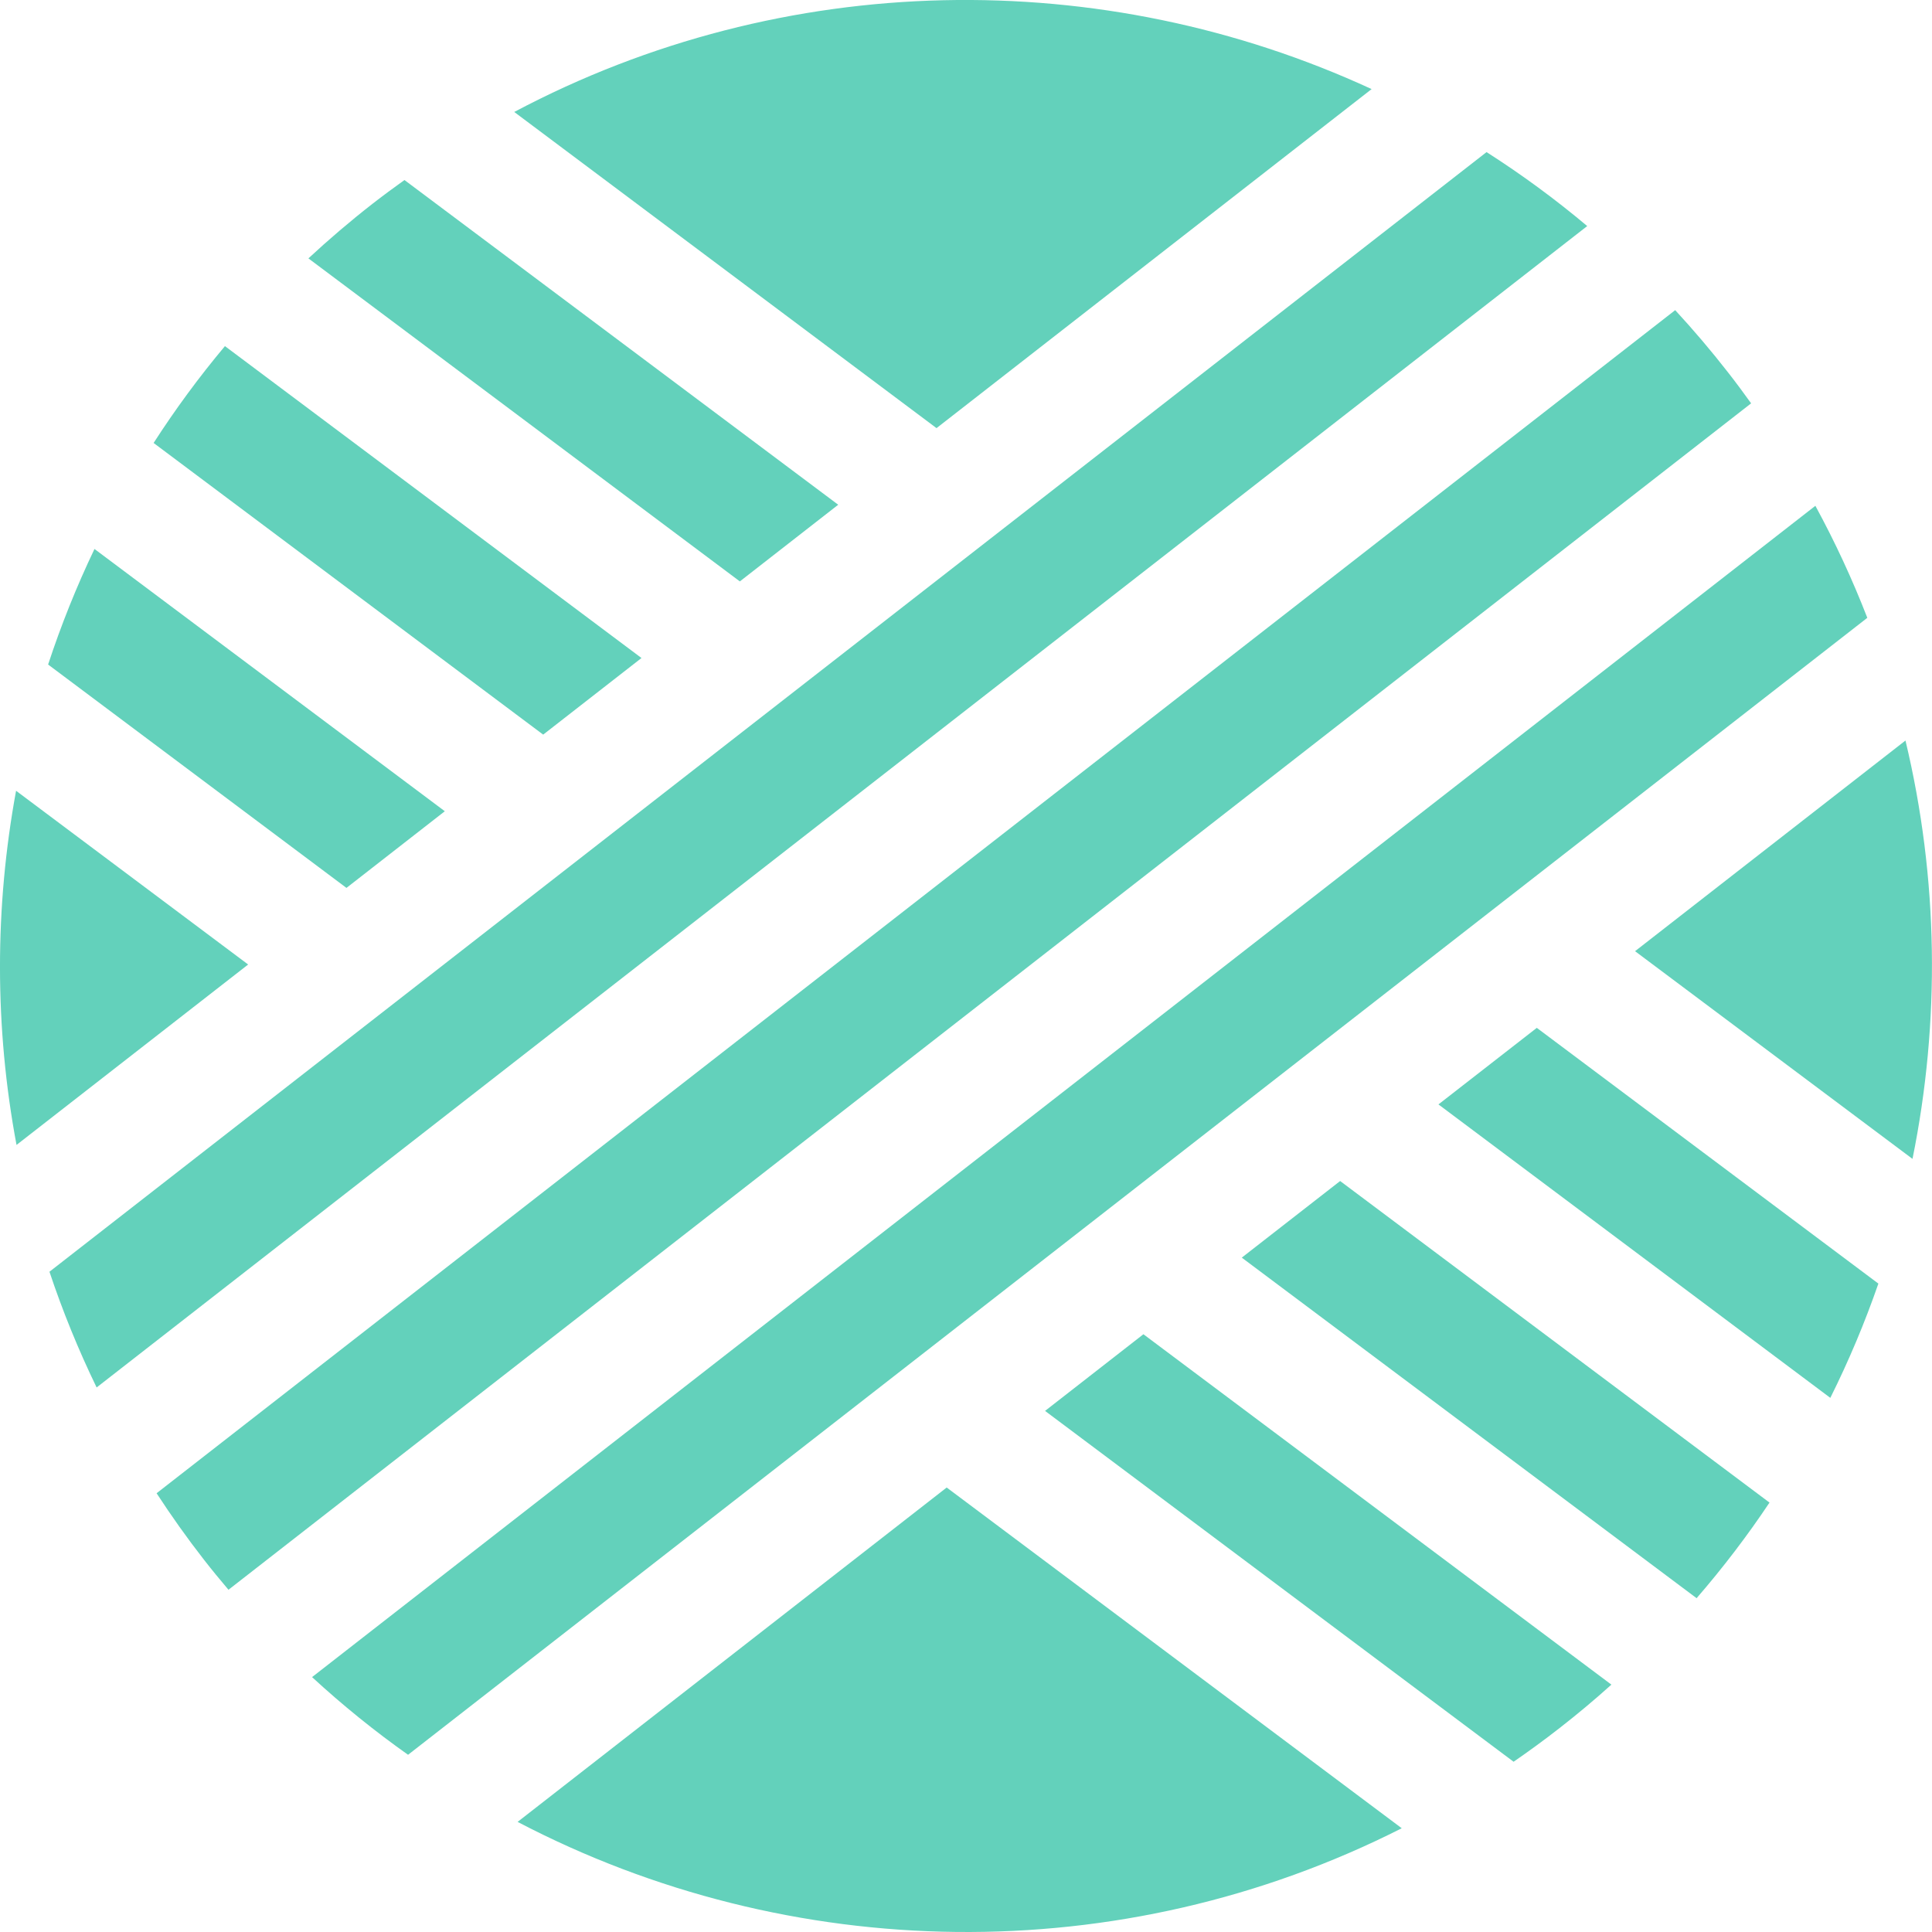
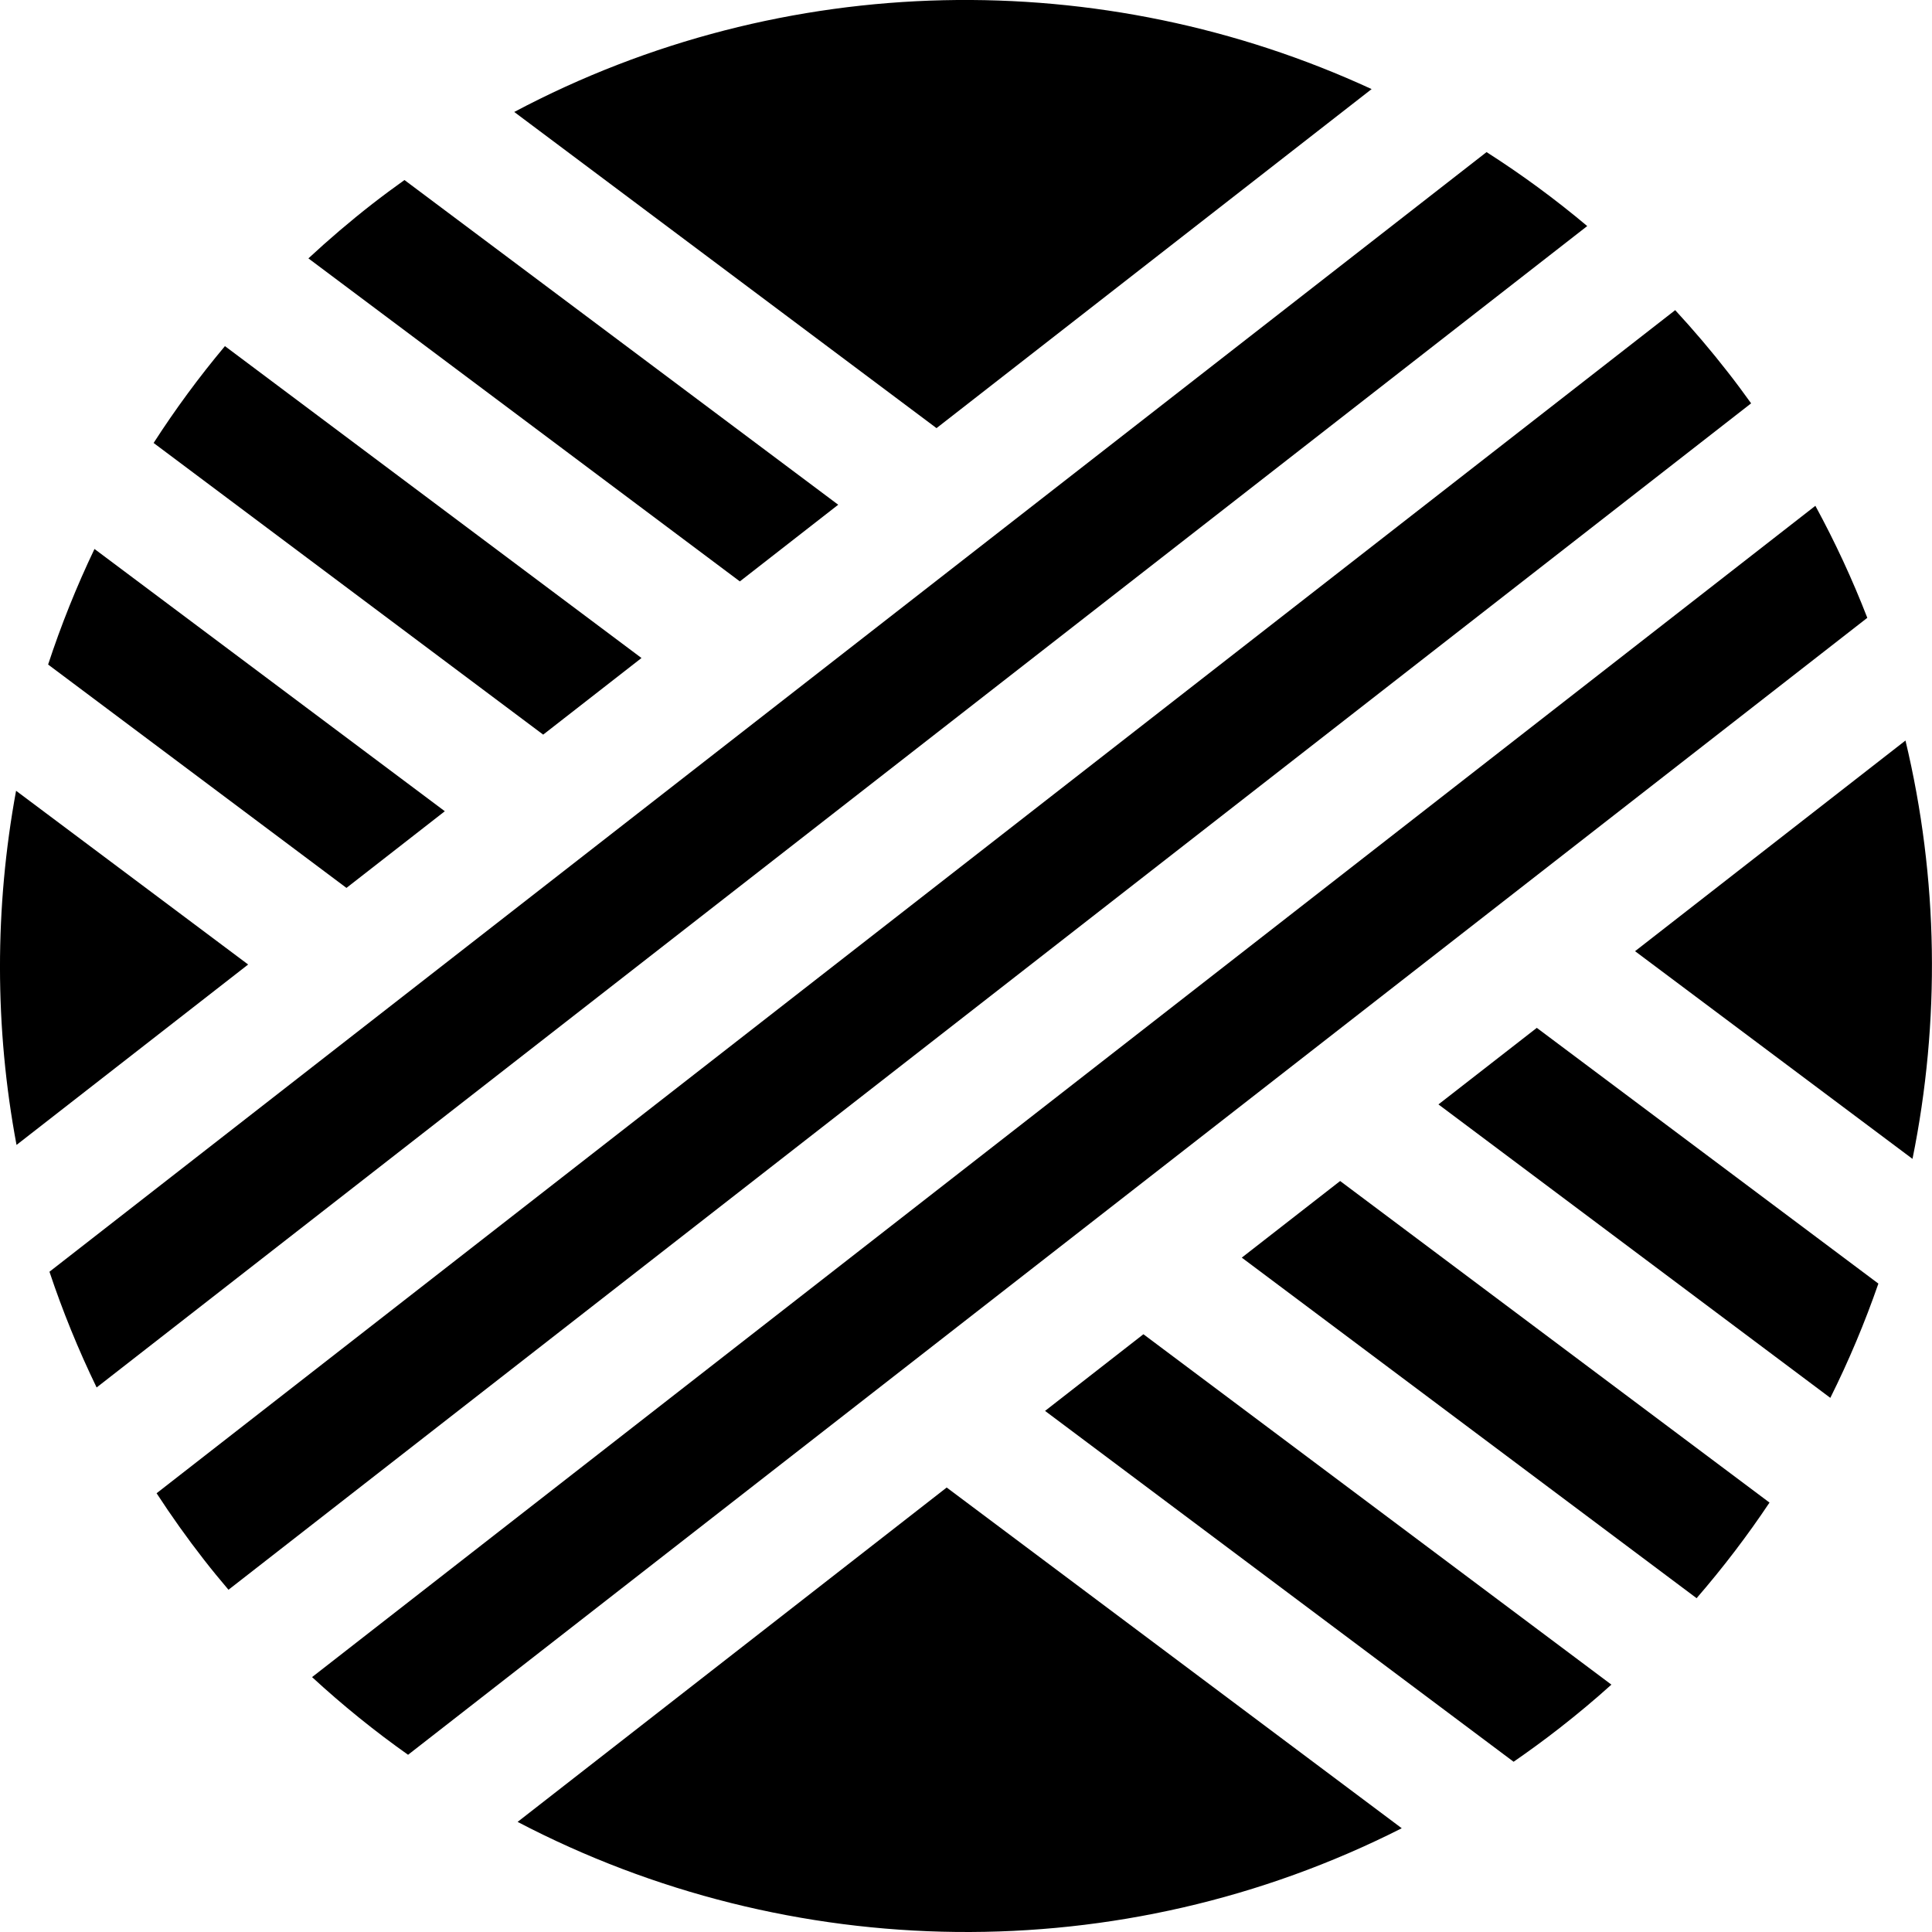
<svg xmlns="http://www.w3.org/2000/svg" version="1.1" id="Layer_1" x="0px" y="0px" width="34.373px" height="34.373px" viewBox="0 0 34.373 34.373" enable-background="new 0 0 34.373 34.373" xml:space="preserve">
  <g>
-     <path fill="#63d1bb" d="M0.286,14.069c-0.382,2.073-0.384,4.211,0.008,6.301l4.121-3.21L0.286,14.069z" />
-     <path fill="#63d1bb" d="M24.403,1.585C19.62-0.623,13.959-0.559,9.149,1.992l7.513,5.625L24.403,1.585z" />
-     <path fill="#63d1bb" d="M33.901,13.175l-4.811,3.748l4.936,3.695C34.522,18.173,34.489,15.63,33.901,13.175z" />
-     <path fill="#63d1bb" d="M9.209,32.414c4.844,2.534,10.724,2.65,15.73,0.113l-8.096-6.062L9.209,32.414z" />
-     <path fill="#63d1bb" d="M7.914,14.433L1.681,9.767c-0.32,0.669-0.595,1.356-0.825,2.056l5.308,3.974L7.914,14.433z" />
-     <path fill="#63d1bb" d="M18.593,25.102l8.336,6.242c0.277-0.191,0.551-0.391,0.82-0.601c0.318-0.248,0.625-0.505,0.92-0.771l-8.326-6.234 L18.593,25.102z" />
-     <path fill="#63d1bb" d="M11.413,11.707L4.002,6.158C3.54,6.709,3.117,7.285,2.733,7.881l6.931,5.189L11.413,11.707z" />
-     <path fill="#63d1bb" d="M22.093,22.375l8.092,6.059c0.471-0.544,0.904-1.112,1.297-1.701l-7.639-5.721L22.093,22.375z" />
-     <path fill="#63d1bb" d="M14.913,8.98L7.196,3.203C7.003,3.341,6.812,3.482,6.623,3.629C6.227,3.938,5.849,4.261,5.487,4.597l7.676,5.747 L14.913,8.98z" />
-     <path fill="#63d1bb" d="M25.592,19.649l6.972,5.221c0.33-0.662,0.615-1.341,0.855-2.033l-6.077-4.55L25.592,19.649z" />
-     <path fill="#63d1bb" d="M26.448,2.706L0.88,22.626c0.233,0.698,0.513,1.386,0.839,2.059l26.52-20.663C27.667,3.541,27.068,3.102,26.448,2.706z" />
-     <path fill="#63d1bb" d="M30.743,6.624c-0.301-0.386-0.614-0.754-0.939-1.106L2.786,26.567c0.262,0.402,0.542,0.797,0.843,1.183 c0.142,0.183,0.288,0.359,0.436,0.534L31.155,7.176C31.021,6.99,30.886,6.806,30.743,6.624z" />
-     <path fill="#63d1bb" d="M32.298,8.999L5.552,29.838c0.544,0.501,1.114,0.962,1.708,1.382l25.962-20.228C32.959,10.314,32.651,9.648,32.298,8.999z" />
+     <path d="M0.286,14.069c-0.382,2.073-0.384,4.211,0.008,6.301l4.121-3.21L0.286,14.069z" />
+     <path d="M24.403,1.585C19.62-0.623,13.959-0.559,9.149,1.992l7.513,5.625L24.403,1.585z" />
+     <path d="M33.901,13.175l-4.811,3.748l4.936,3.695C34.522,18.173,34.489,15.63,33.901,13.175z" />
+     <path d="M9.209,32.414c4.844,2.534,10.724,2.65,15.73,0.113l-8.096-6.062L9.209,32.414z" />
+     <path d="M7.914,14.433L1.681,9.767c-0.32,0.669-0.595,1.356-0.825,2.056l5.308,3.974L7.914,14.433z" />
+     <path d="M18.593,25.102l8.336,6.242c0.277-0.191,0.551-0.391,0.82-0.601c0.318-0.248,0.625-0.505,0.92-0.771l-8.326-6.234 L18.593,25.102z" />
+     <path d="M11.413,11.707L4.002,6.158C3.54,6.709,3.117,7.285,2.733,7.881l6.931,5.189L11.413,11.707z" />
+     <path d="M22.093,22.375l8.092,6.059c0.471-0.544,0.904-1.112,1.297-1.701l-7.639-5.721L22.093,22.375z" />
+     <path d="M14.913,8.98L7.196,3.203C7.003,3.341,6.812,3.482,6.623,3.629C6.227,3.938,5.849,4.261,5.487,4.597l7.676,5.747 L14.913,8.98z" />
+     <path d="M25.592,19.649l6.972,5.221c0.33-0.662,0.615-1.341,0.855-2.033l-6.077-4.55L25.592,19.649z" />
+     <path d="M26.448,2.706L0.88,22.626c0.233,0.698,0.513,1.386,0.839,2.059l26.52-20.663C27.667,3.541,27.068,3.102,26.448,2.706z" />
+     <path d="M30.743,6.624c-0.301-0.386-0.614-0.754-0.939-1.106L2.786,26.567c0.262,0.402,0.542,0.797,0.843,1.183 c0.142,0.183,0.288,0.359,0.436,0.534L31.155,7.176C31.021,6.99,30.886,6.806,30.743,6.624z" />
+     <path d="M32.298,8.999L5.552,29.838c0.544,0.501,1.114,0.962,1.708,1.382l25.962-20.228C32.959,10.314,32.651,9.648,32.298,8.999z" />
  </g>
</svg>
